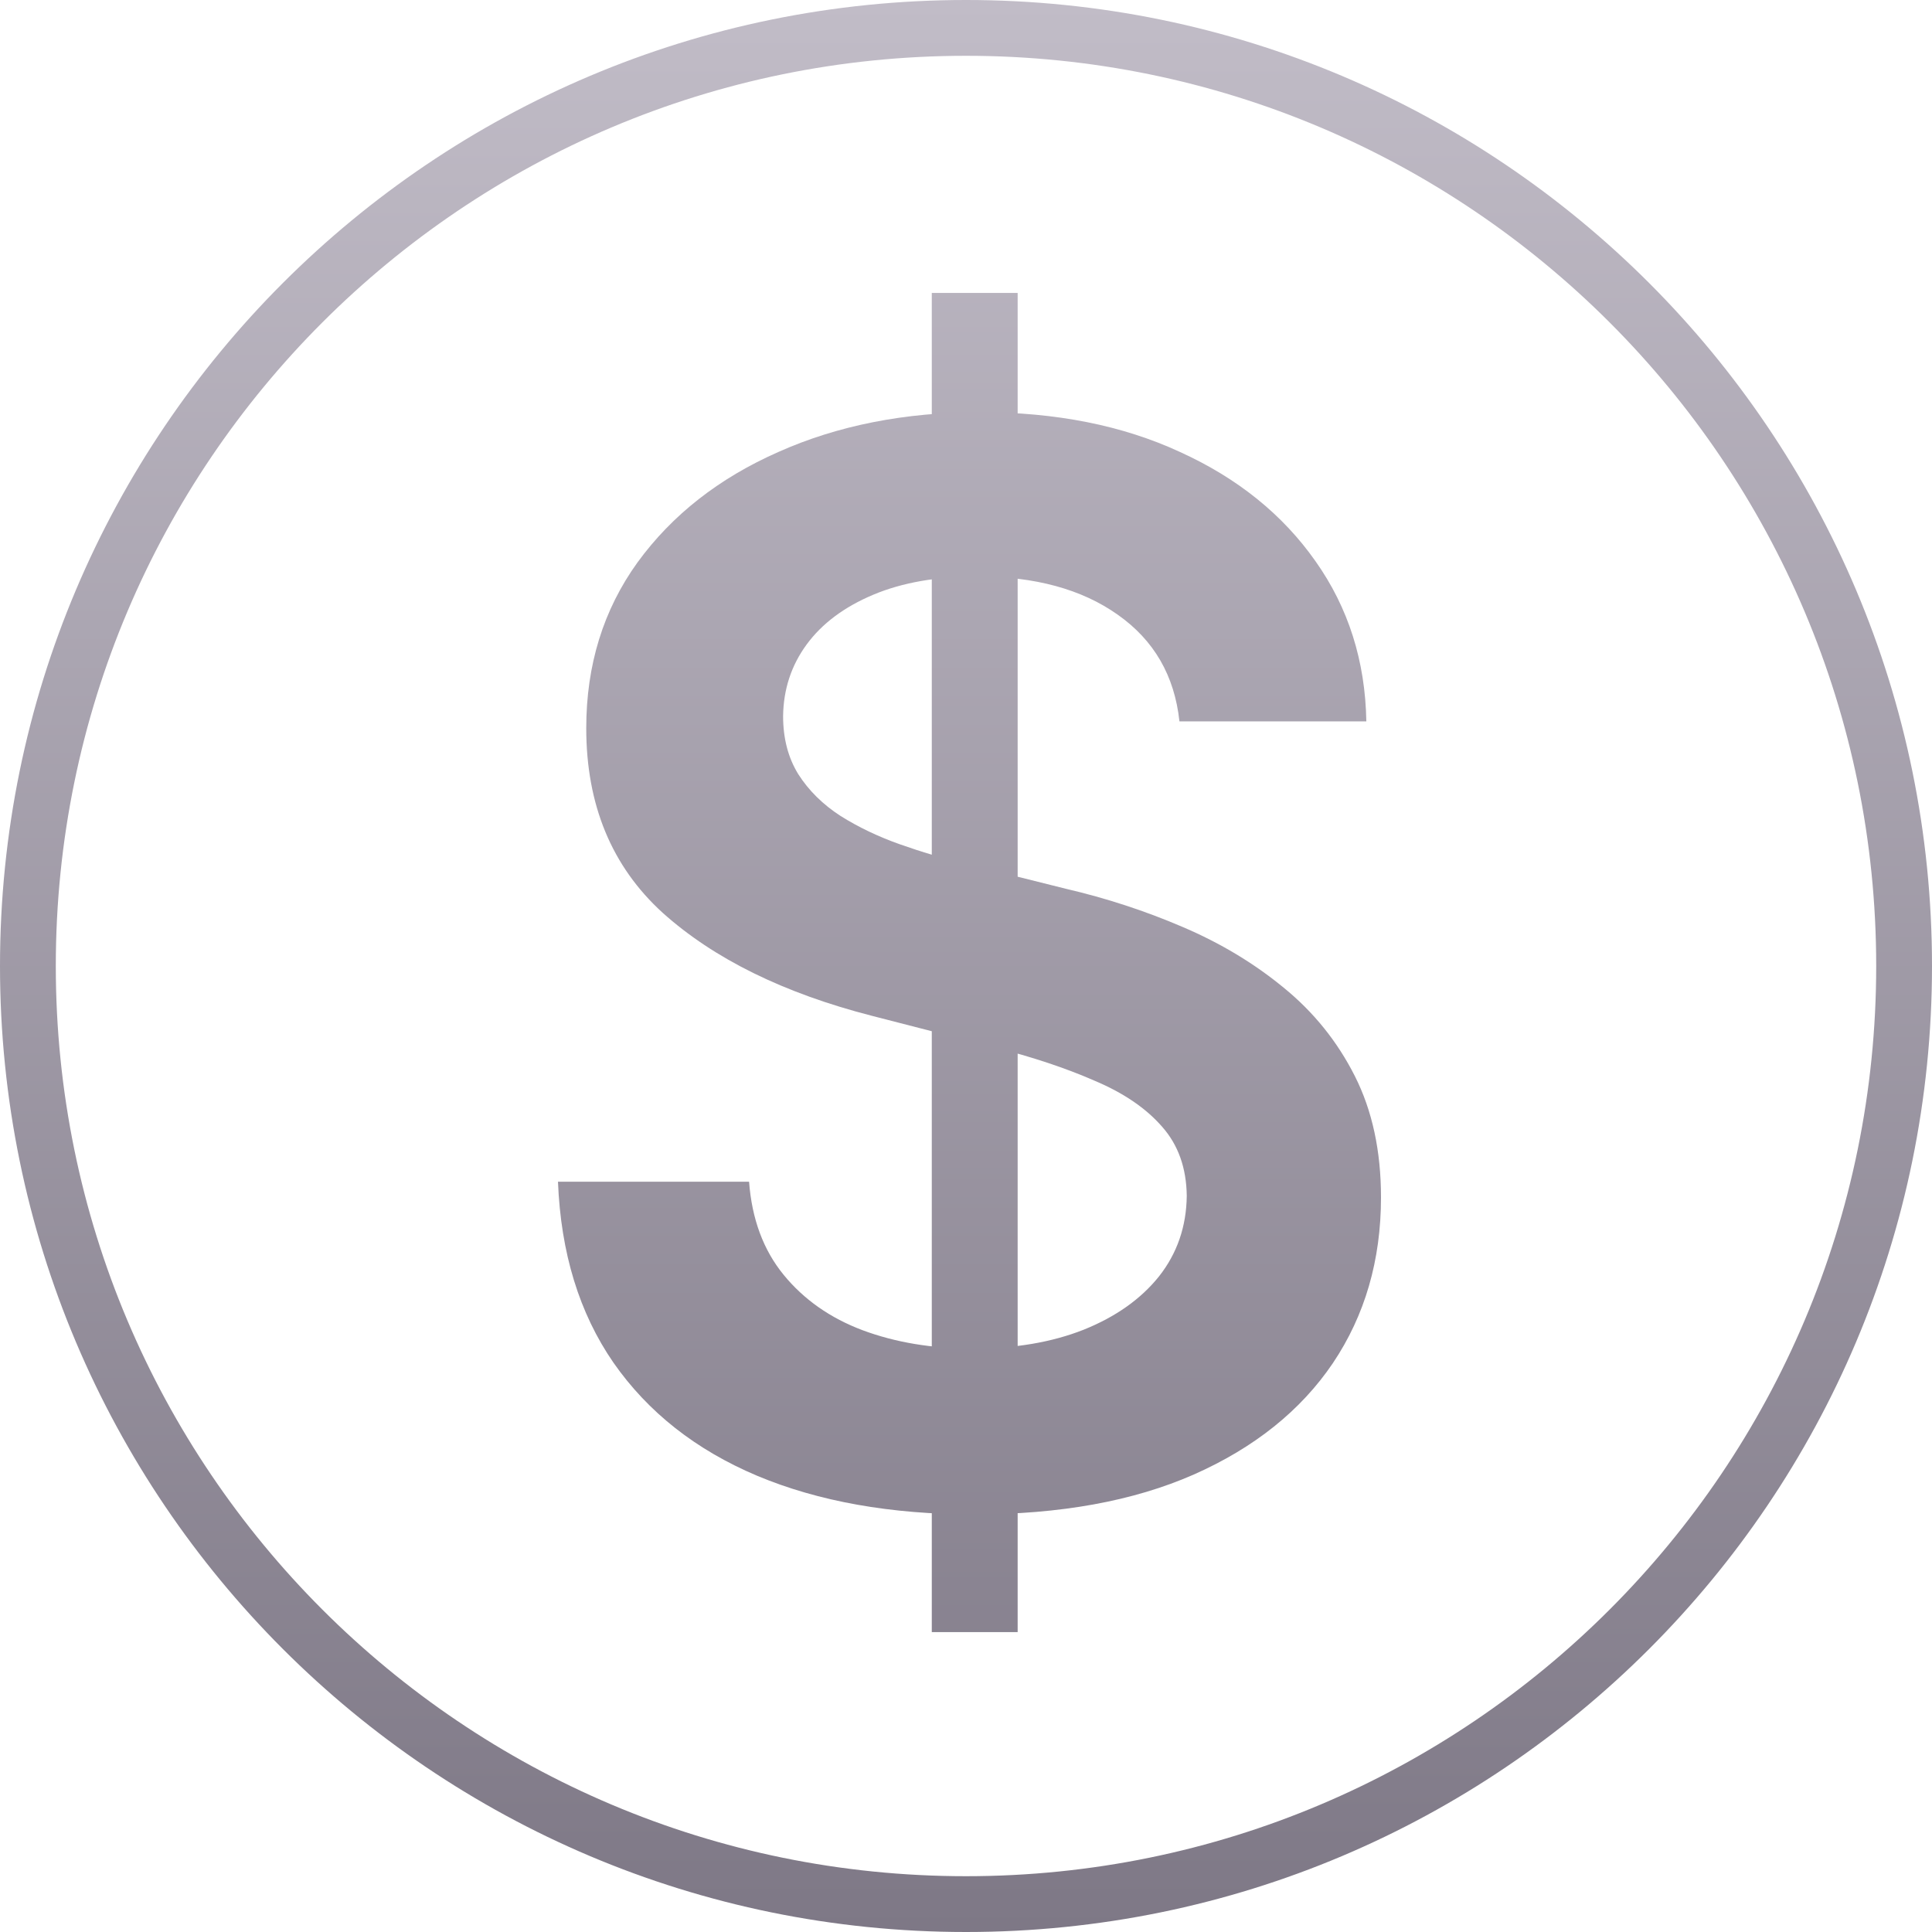
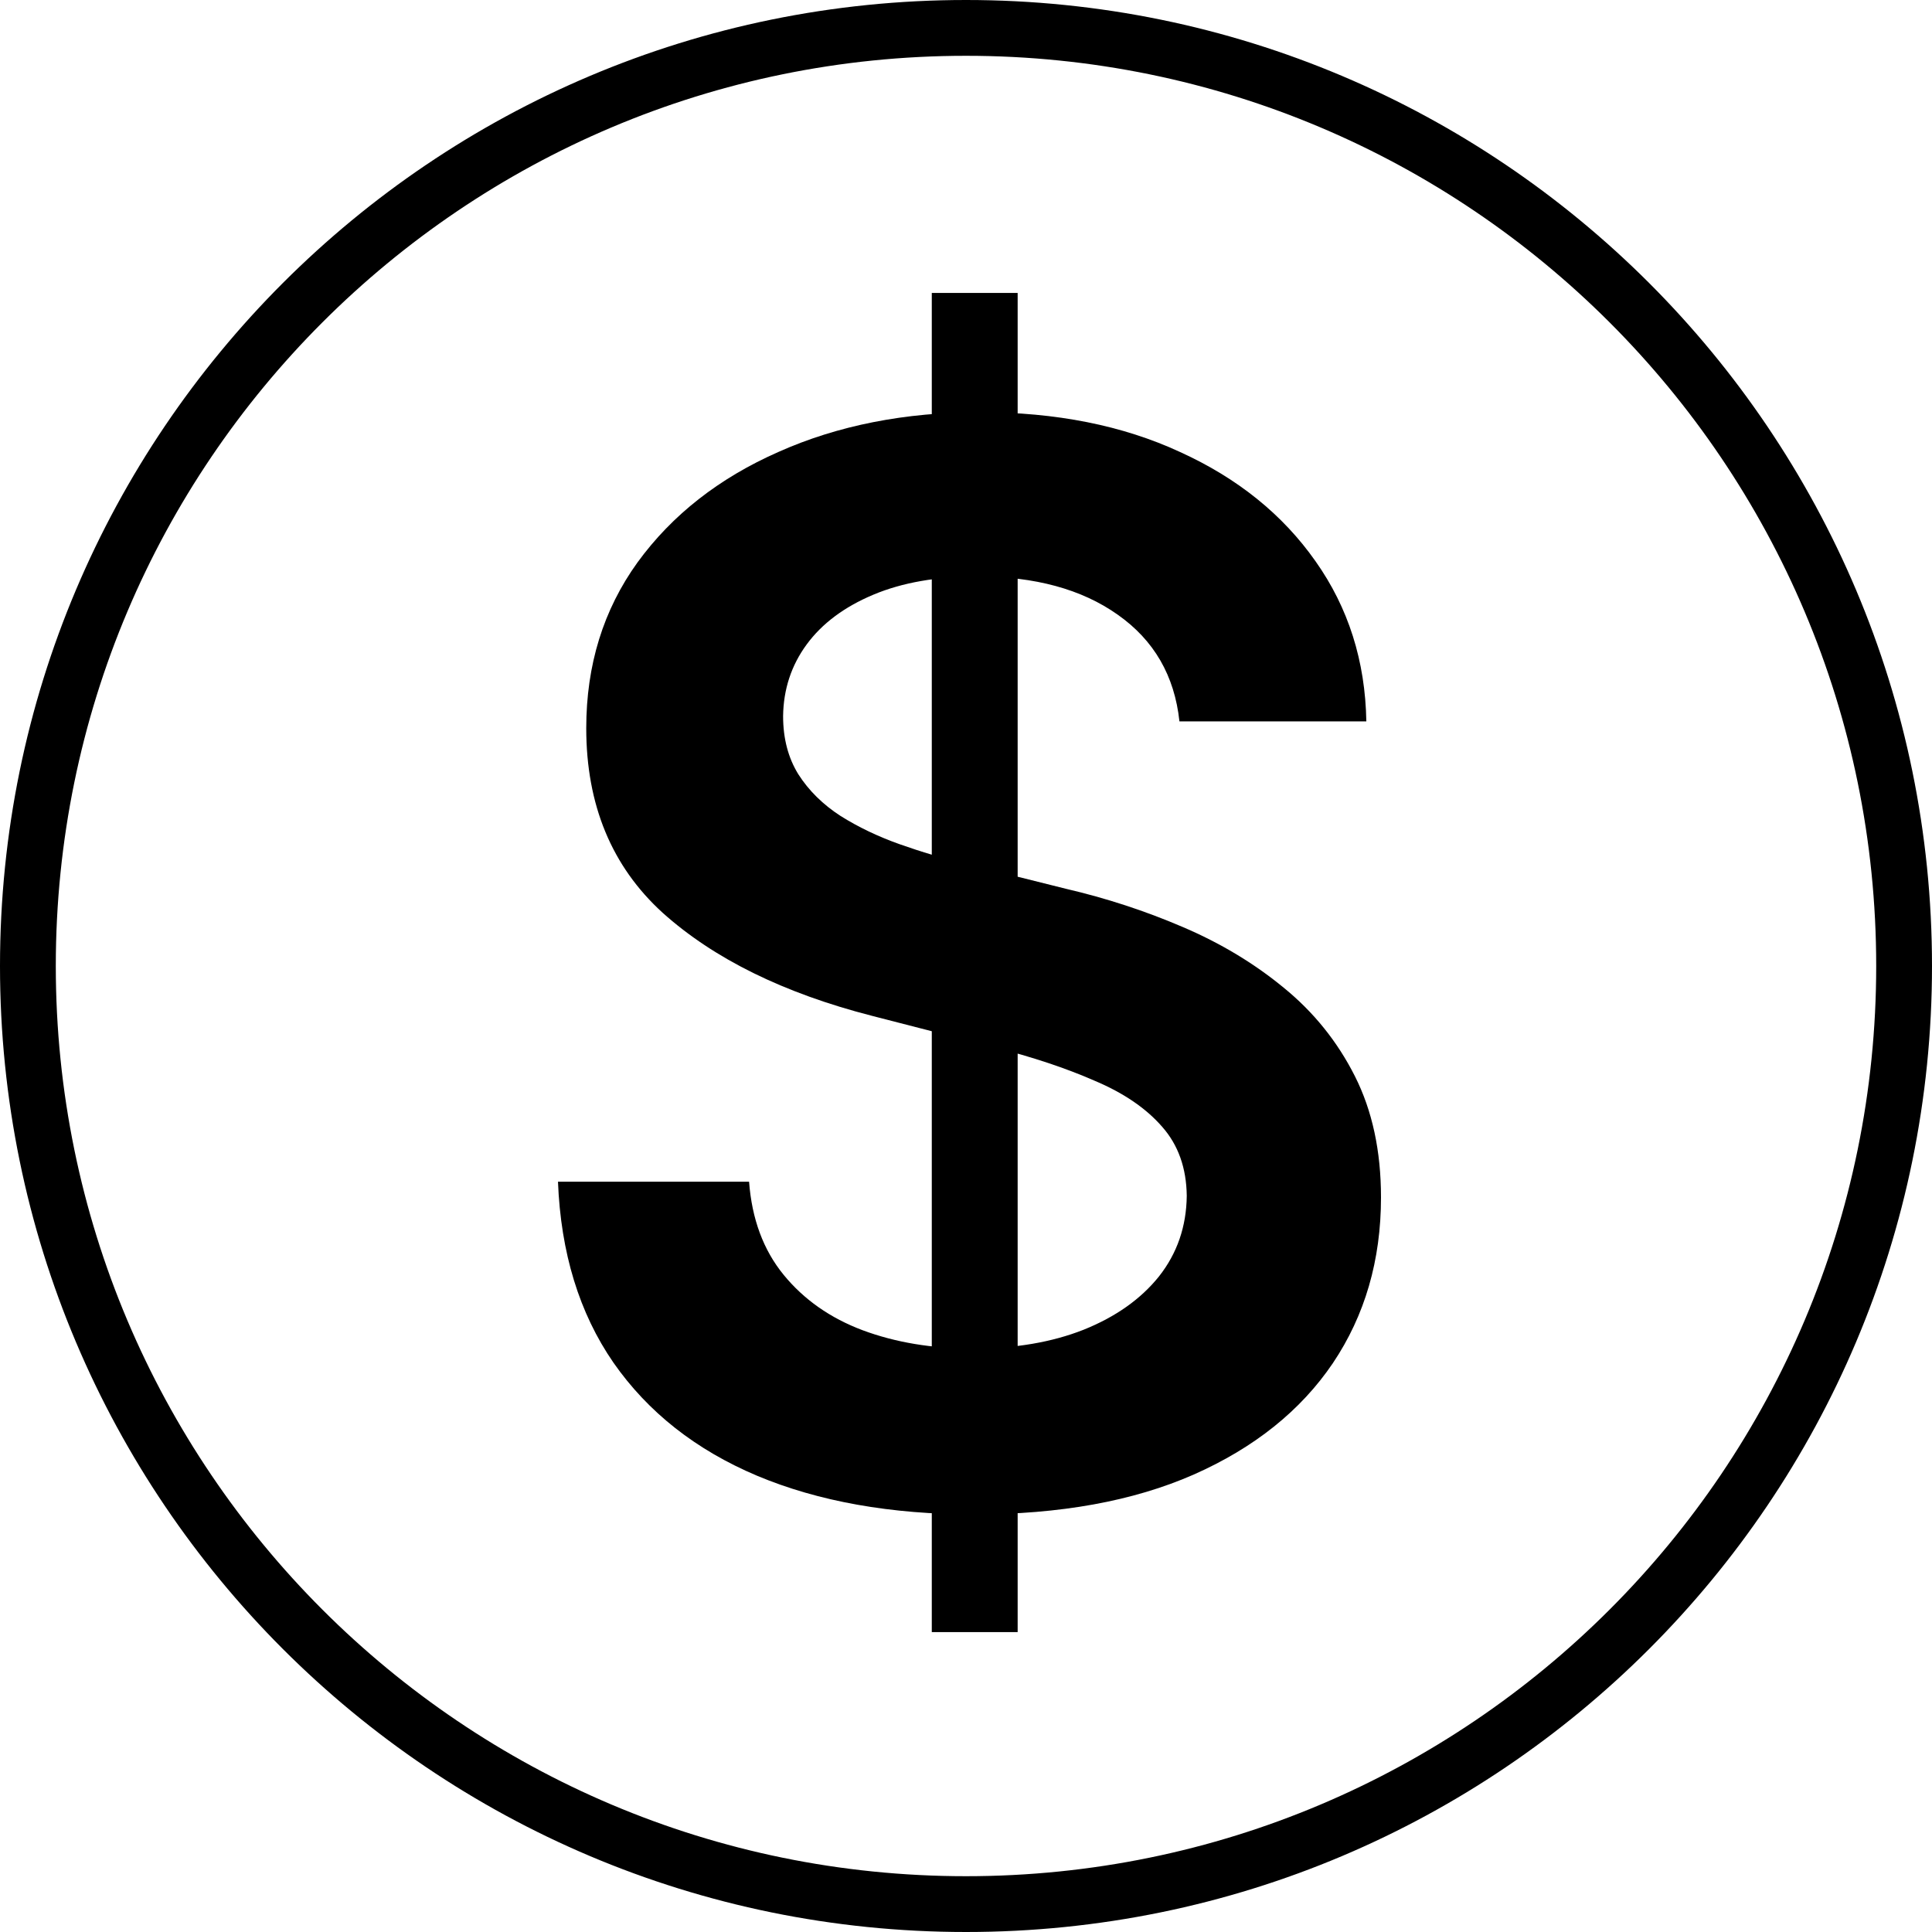
- <svg xmlns="http://www.w3.org/2000/svg" width="277" height="277" viewBox="0 0 277 277" fill="none">
-   <path d="M269 138.5C269 66.427 210.573 8 138.5 8C66.427 8 8 66.427 8 138.5C8 210.573 66.427 269 138.5 269C210.573 269 269 210.573 269 138.5ZM277 138.5C277 214.991 214.991 277 138.5 277C62.009 277 0 214.991 0 138.5C0 62.009 62.009 0 138.5 0C214.991 0 277 62.009 277 138.5Z" fill="url(#paint0_linear_477_261)" />
-   <path d="M133.595 234V42H145.906V234H133.595ZM169.101 103.425C168.4 96.875 165.447 91.775 160.243 88.125C155.089 84.475 148.383 82.65 140.126 82.65C134.321 82.65 129.342 83.525 125.188 85.275C121.035 87.025 117.857 89.4 115.655 92.4C113.453 95.4 112.327 98.825 112.277 102.675C112.277 105.875 113.003 108.65 114.454 111C115.955 113.35 117.982 115.35 120.534 117C123.087 118.6 125.914 119.95 129.017 121.05C132.119 122.15 135.247 123.075 138.399 123.825L152.812 127.425C158.617 128.775 164.196 130.6 169.551 132.9C174.955 135.2 179.785 138.1 184.038 141.6C188.342 145.1 191.745 149.325 194.247 154.275C196.749 159.225 198 165.025 198 171.675C198 180.675 195.698 188.6 191.094 195.45C186.49 202.25 179.835 207.575 171.127 211.425C162.47 215.225 151.986 217.125 139.676 217.125C127.715 217.125 117.332 215.275 108.524 211.575C99.767 207.875 92.911 202.475 87.957 195.375C83.053 188.275 80.4 179.625 80 169.425H107.398C107.799 174.775 109.45 179.225 112.352 182.775C115.255 186.325 119.033 188.975 123.687 190.725C128.391 192.475 133.645 193.35 139.45 193.35C145.506 193.35 150.81 192.45 155.364 190.65C159.968 188.8 163.571 186.25 166.173 183C168.775 179.7 170.101 175.85 170.151 171.45C170.101 167.45 168.925 164.15 166.623 161.55C164.321 158.9 161.094 156.7 156.94 154.95C152.837 153.15 148.033 151.55 142.528 150.15L125.038 145.65C112.377 142.4 102.369 137.475 95.013 130.875C87.707 124.225 84.053 115.4 84.053 104.4C84.053 95.35 86.505 87.425 91.41 80.625C96.364 73.825 103.095 68.55 111.602 64.8C120.109 61 129.742 59.1 140.501 59.1C151.411 59.1 160.969 61 169.176 64.8C177.433 68.55 183.913 73.775 188.617 80.475C193.321 87.125 195.748 94.775 195.898 103.425H169.101Z" fill="url(#paint1_linear_477_261)" />
-   <defs>
-     <linearGradient id="paint0_linear_477_261" x1="138.5" y1="0" x2="138.5" y2="277" gradientUnits="userSpaceOnUse">
-       <stop stop-color="#C1BCC7" />
-       <stop offset="1" stop-color="#7E7886" />
-     </linearGradient>
-     <linearGradient id="paint1_linear_477_261" x1="138.5" y1="0" x2="138.5" y2="277" gradientUnits="userSpaceOnUse">
-       <stop stop-color="#C1BCC7" />
-       <stop offset="1" stop-color="#7E7886" />
-     </linearGradient>
-   </defs>
+ <svg xmlns="http://www.w3.org/2000/svg" width="277" height="277" viewBox="0 0 277 277" fill="currentColor">
+   <path d="M269 138.5C269 66.427 210.573 8 138.5 8C66.427 8 8 66.427 8 138.5C8 210.573 66.427 269 138.5 269C210.573 269 269 210.573 269 138.5ZM277 138.5C277 214.991 214.991 277 138.5 277C62.009 277 0 214.991 0 138.5C0 62.009 62.009 0 138.5 0C214.991 0 277 62.009 277 138.5Z" fill="currentColor" />
+   <path d="M133.595 234V42H145.906V234H133.595ZM169.101 103.425C168.4 96.875 165.447 91.775 160.243 88.125C155.089 84.475 148.383 82.65 140.126 82.65C134.321 82.65 129.342 83.525 125.188 85.275C121.035 87.025 117.857 89.4 115.655 92.4C113.453 95.4 112.327 98.825 112.277 102.675C112.277 105.875 113.003 108.65 114.454 111C115.955 113.35 117.982 115.35 120.534 117C123.087 118.6 125.914 119.95 129.017 121.05C132.119 122.15 135.247 123.075 138.399 123.825L152.812 127.425C158.617 128.775 164.196 130.6 169.551 132.9C174.955 135.2 179.785 138.1 184.038 141.6C188.342 145.1 191.745 149.325 194.247 154.275C196.749 159.225 198 165.025 198 171.675C198 180.675 195.698 188.6 191.094 195.45C186.49 202.25 179.835 207.575 171.127 211.425C162.47 215.225 151.986 217.125 139.676 217.125C127.715 217.125 117.332 215.275 108.524 211.575C99.767 207.875 92.911 202.475 87.957 195.375C83.053 188.275 80.4 179.625 80 169.425H107.398C107.799 174.775 109.45 179.225 112.352 182.775C115.255 186.325 119.033 188.975 123.687 190.725C128.391 192.475 133.645 193.35 139.45 193.35C145.506 193.35 150.81 192.45 155.364 190.65C159.968 188.8 163.571 186.25 166.173 183C168.775 179.7 170.101 175.85 170.151 171.45C170.101 167.45 168.925 164.15 166.623 161.55C164.321 158.9 161.094 156.7 156.94 154.95C152.837 153.15 148.033 151.55 142.528 150.15L125.038 145.65C112.377 142.4 102.369 137.475 95.013 130.875C87.707 124.225 84.053 115.4 84.053 104.4C84.053 95.35 86.505 87.425 91.41 80.625C96.364 73.825 103.095 68.55 111.602 64.8C120.109 61 129.742 59.1 140.501 59.1C151.411 59.1 160.969 61 169.176 64.8C177.433 68.55 183.913 73.775 188.617 80.475C193.321 87.125 195.748 94.775 195.898 103.425H169.101Z" fill="currentColor" />
</svg>
